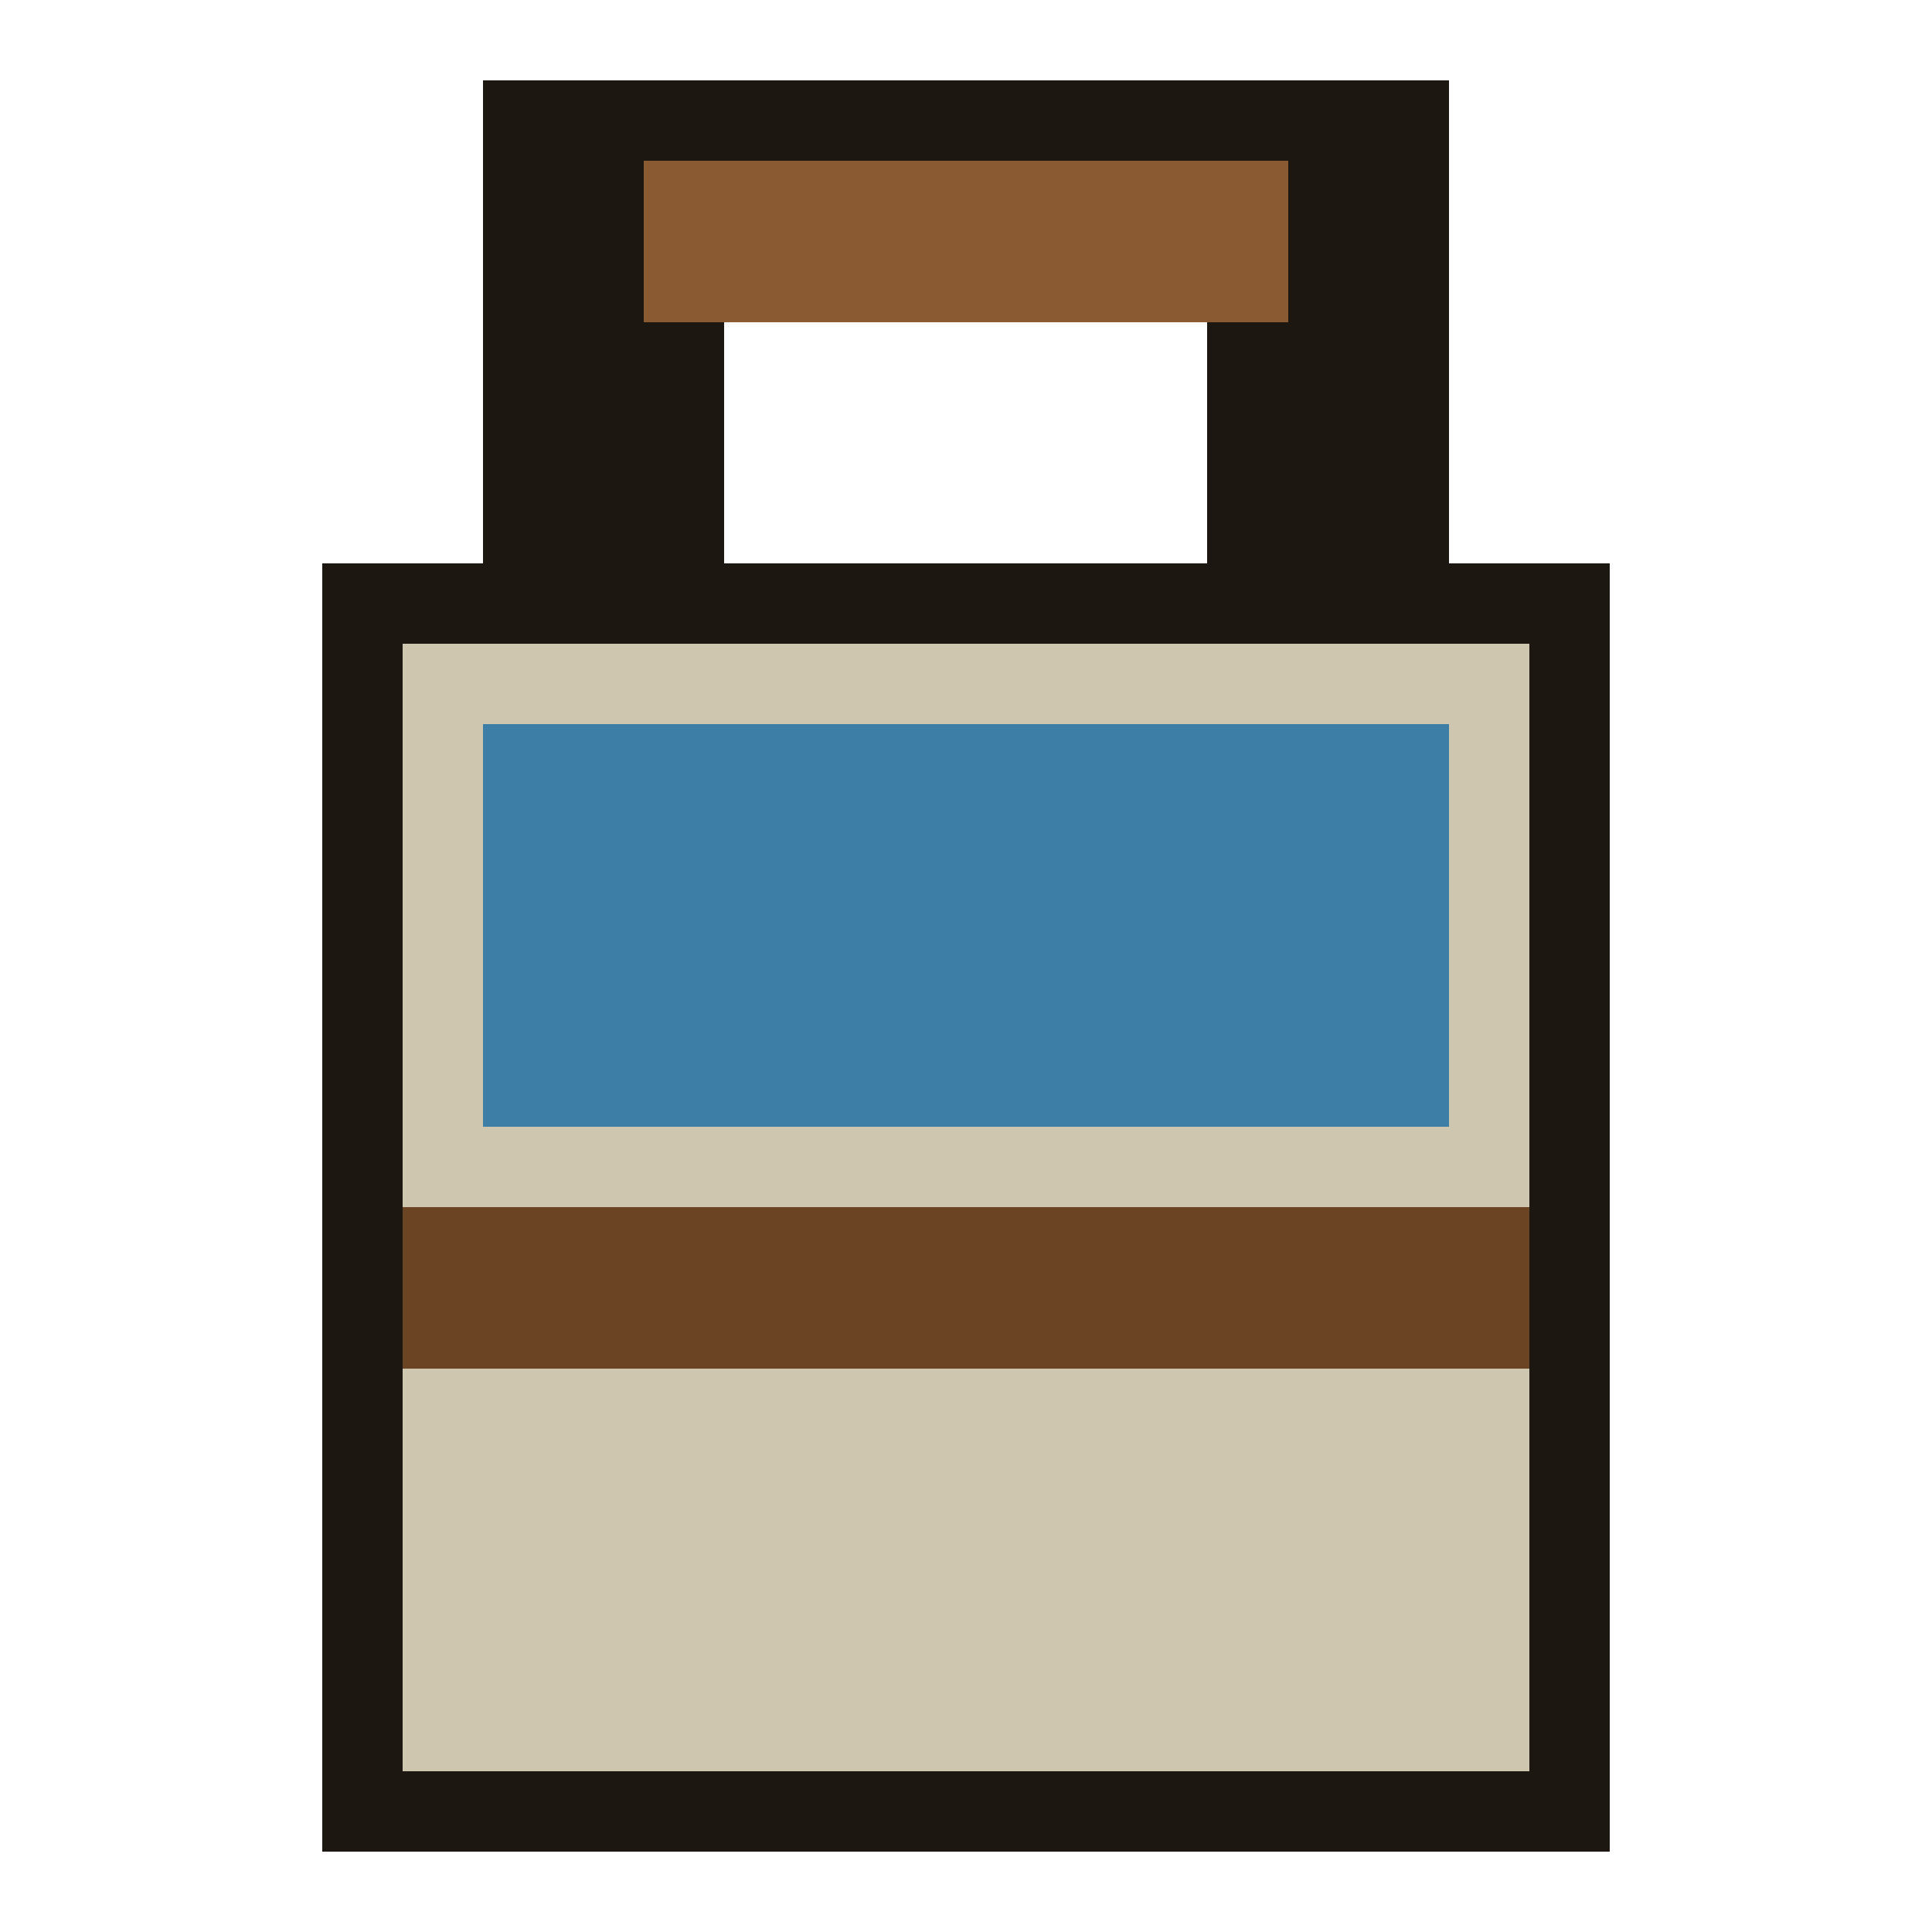
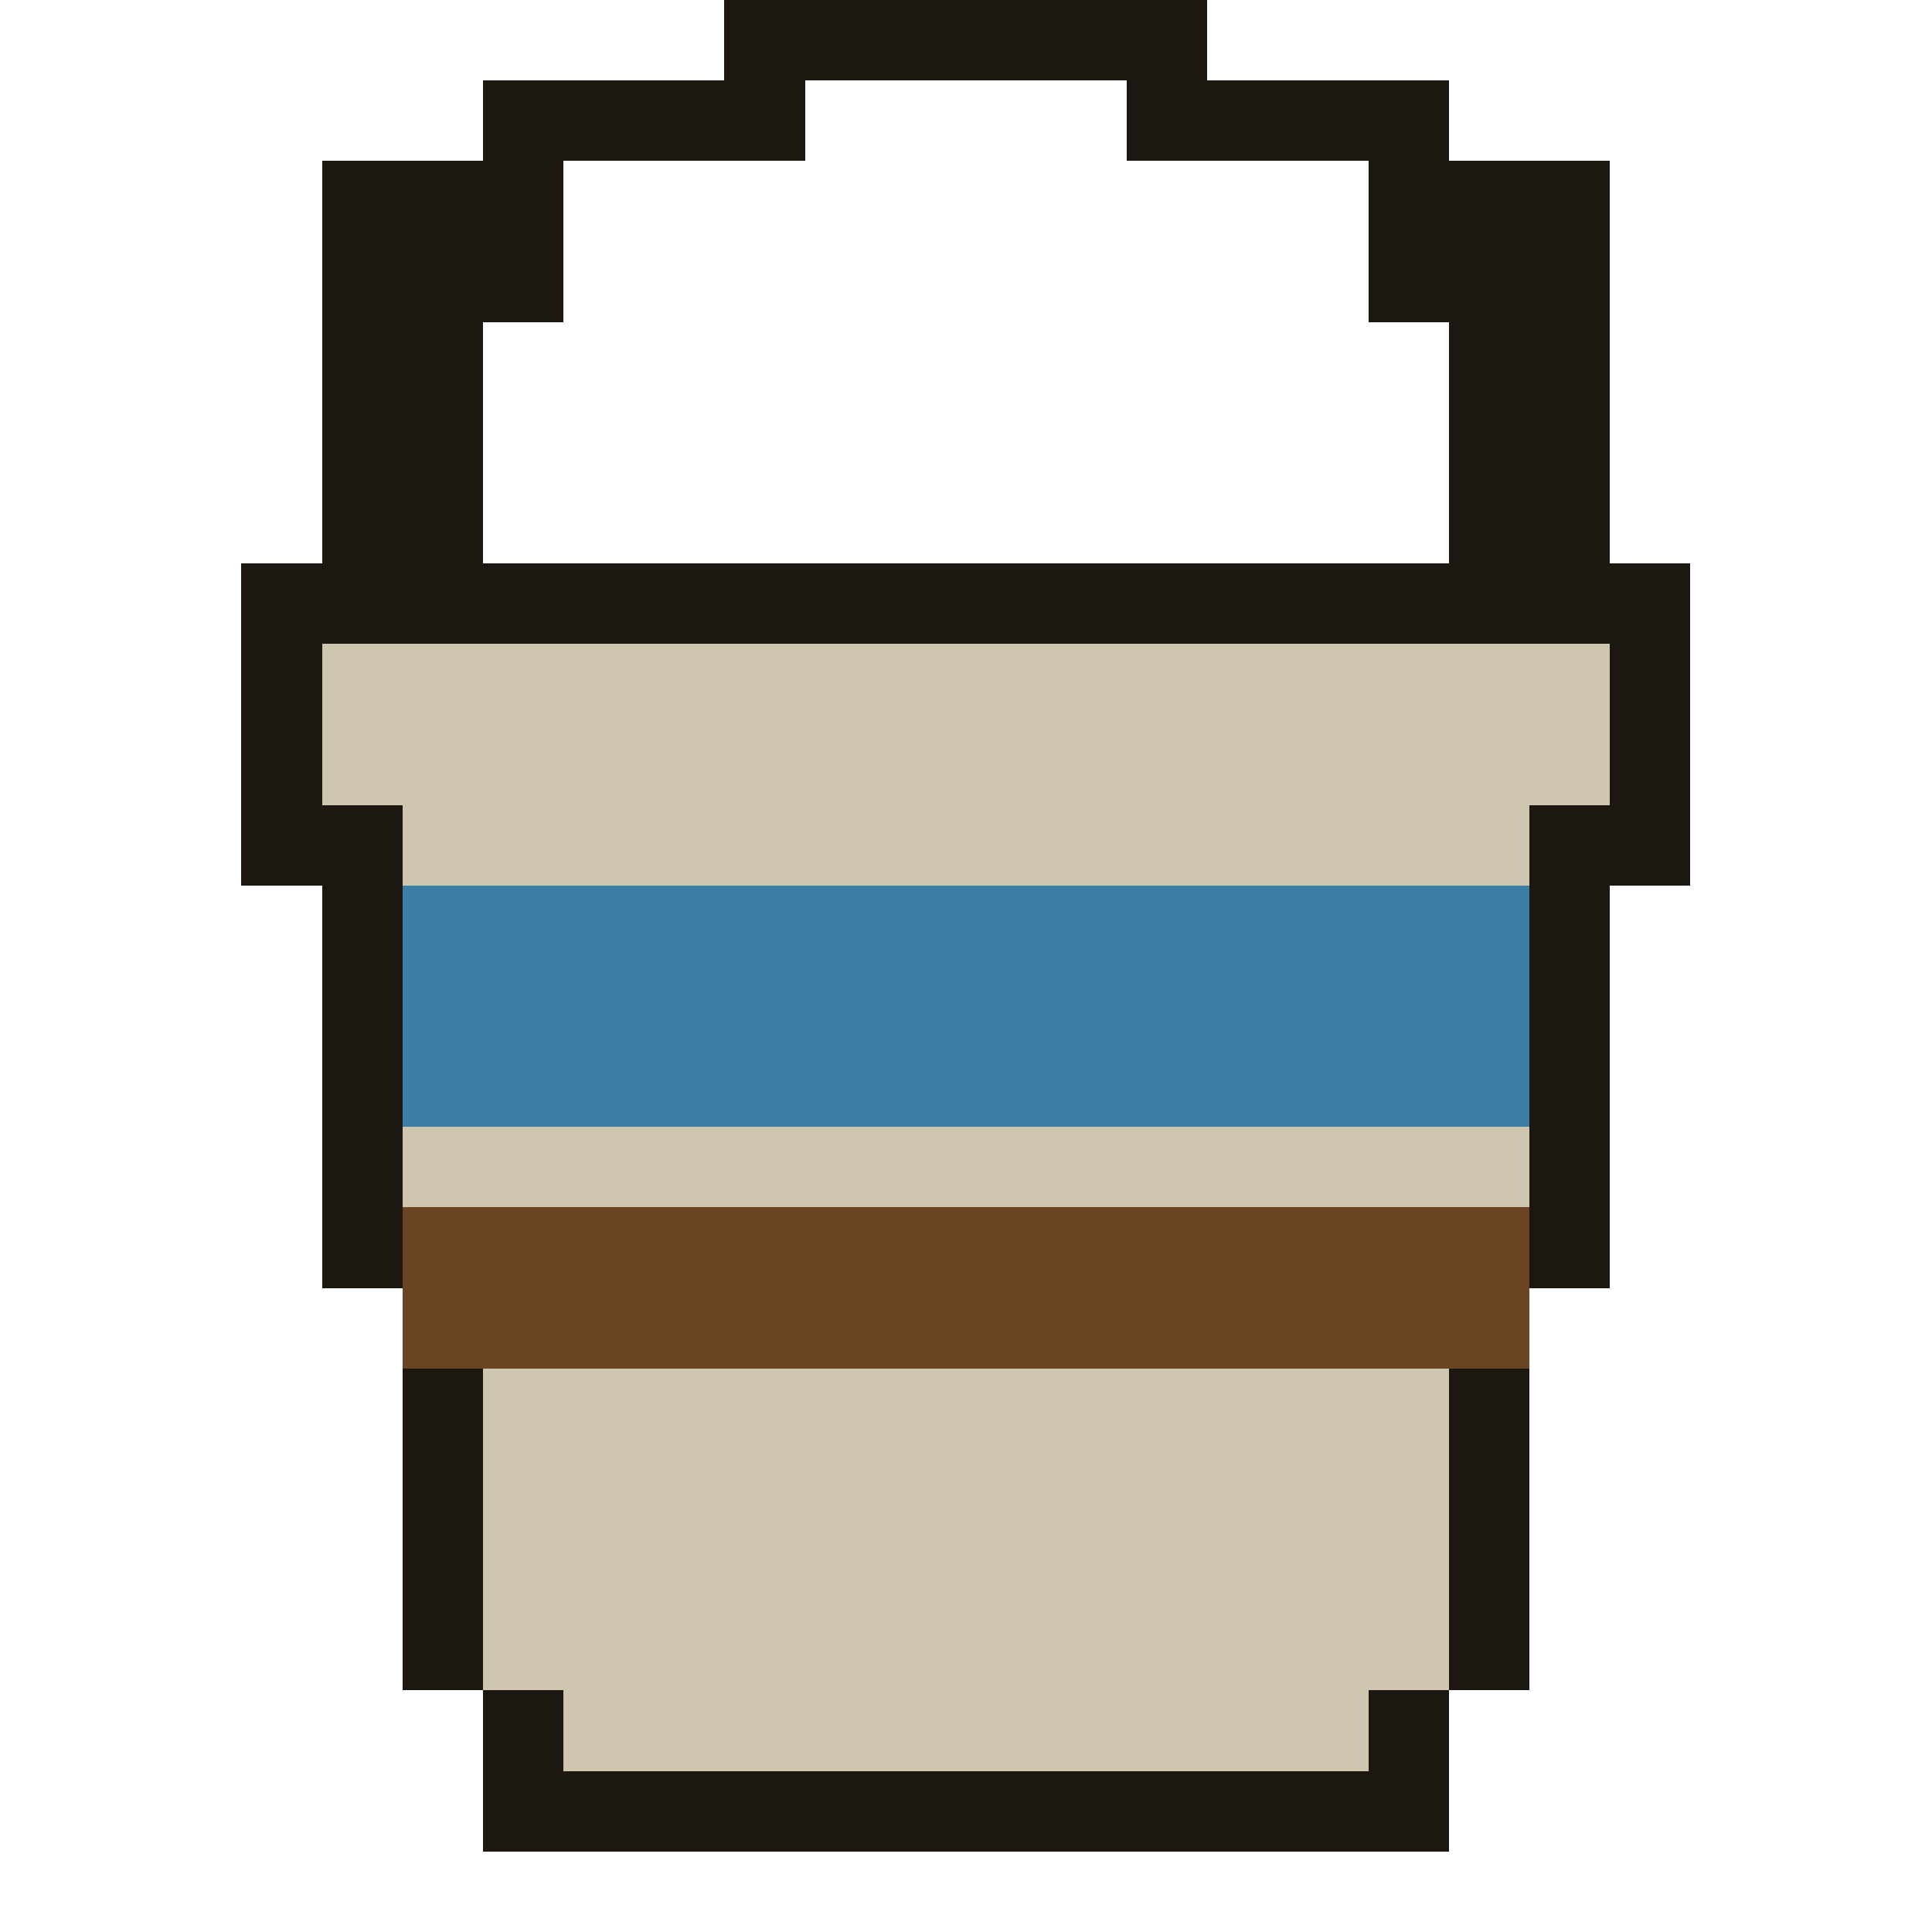
<svg xmlns="http://www.w3.org/2000/svg" viewBox="0 0 24 24" fill="none" shape-rendering="crispEdges">
-   <rect fill="#1c1710" x="6" y="1" width="3" height="6" />
-   <rect fill="#1c1710" x="15" y="1" width="3" height="6" />
-   <rect fill="#1c1710" x="7" y="1" width="10" height="3" />
-   <rect fill="#8a5a32" x="8" y="2" width="8" height="2" />
-   <rect fill="#1c1710" x="4" y="7" width="16" height="16" />
-   <rect fill="#cfc6b0" x="5" y="8" width="14" height="14" />
-   <rect fill="#3d7ea6" x="6" y="9" width="12" height="5" />
+   <rect fill="#1c1710" x="9" y="0" width="6" height="1" />
+   <rect fill="#1c1710" x="6" y="1" width="4" height="1" />
+   <rect fill="#1c1710" x="14" y="1" width="4" height="1" />
+   <rect fill="#1c1710" x="4" y="2" width="3" height="2" />
+   <rect fill="#1c1710" x="17" y="2" width="3" height="2" />
+   <rect fill="#1c1710" x="4" y="4" width="2" height="5" />
+   <rect fill="#1c1710" x="18" y="4" width="2" height="5" />
+   <rect fill="#1c1710" x="3" y="7" width="18" height="4" />
+   <rect fill="#cfc6b0" x="4" y="8" width="16" height="2" />
+   <rect fill="#1c1710" x="4" y="10" width="16" height="6" />
+   <rect fill="#cfc6b0" x="5" y="10" width="14" height="6" />
+   <rect fill="#1c1710" x="5" y="16" width="14" height="5" />
+   <rect fill="#cfc6b0" x="6" y="16" width="12" height="5" />
+   <rect fill="#1c1710" x="6" y="21" width="12" height="2" />
+   <rect fill="#cfc6b0" x="7" y="21" width="10" height="1" />
+   <rect fill="#3d7ea6" x="5" y="10" width="14" height="4" />
+   <rect fill="#cfc6b0" x="5" y="10" width="14" height="1" />
  <rect fill="#6b4423" x="5" y="15" width="14" height="2" />
</svg>
